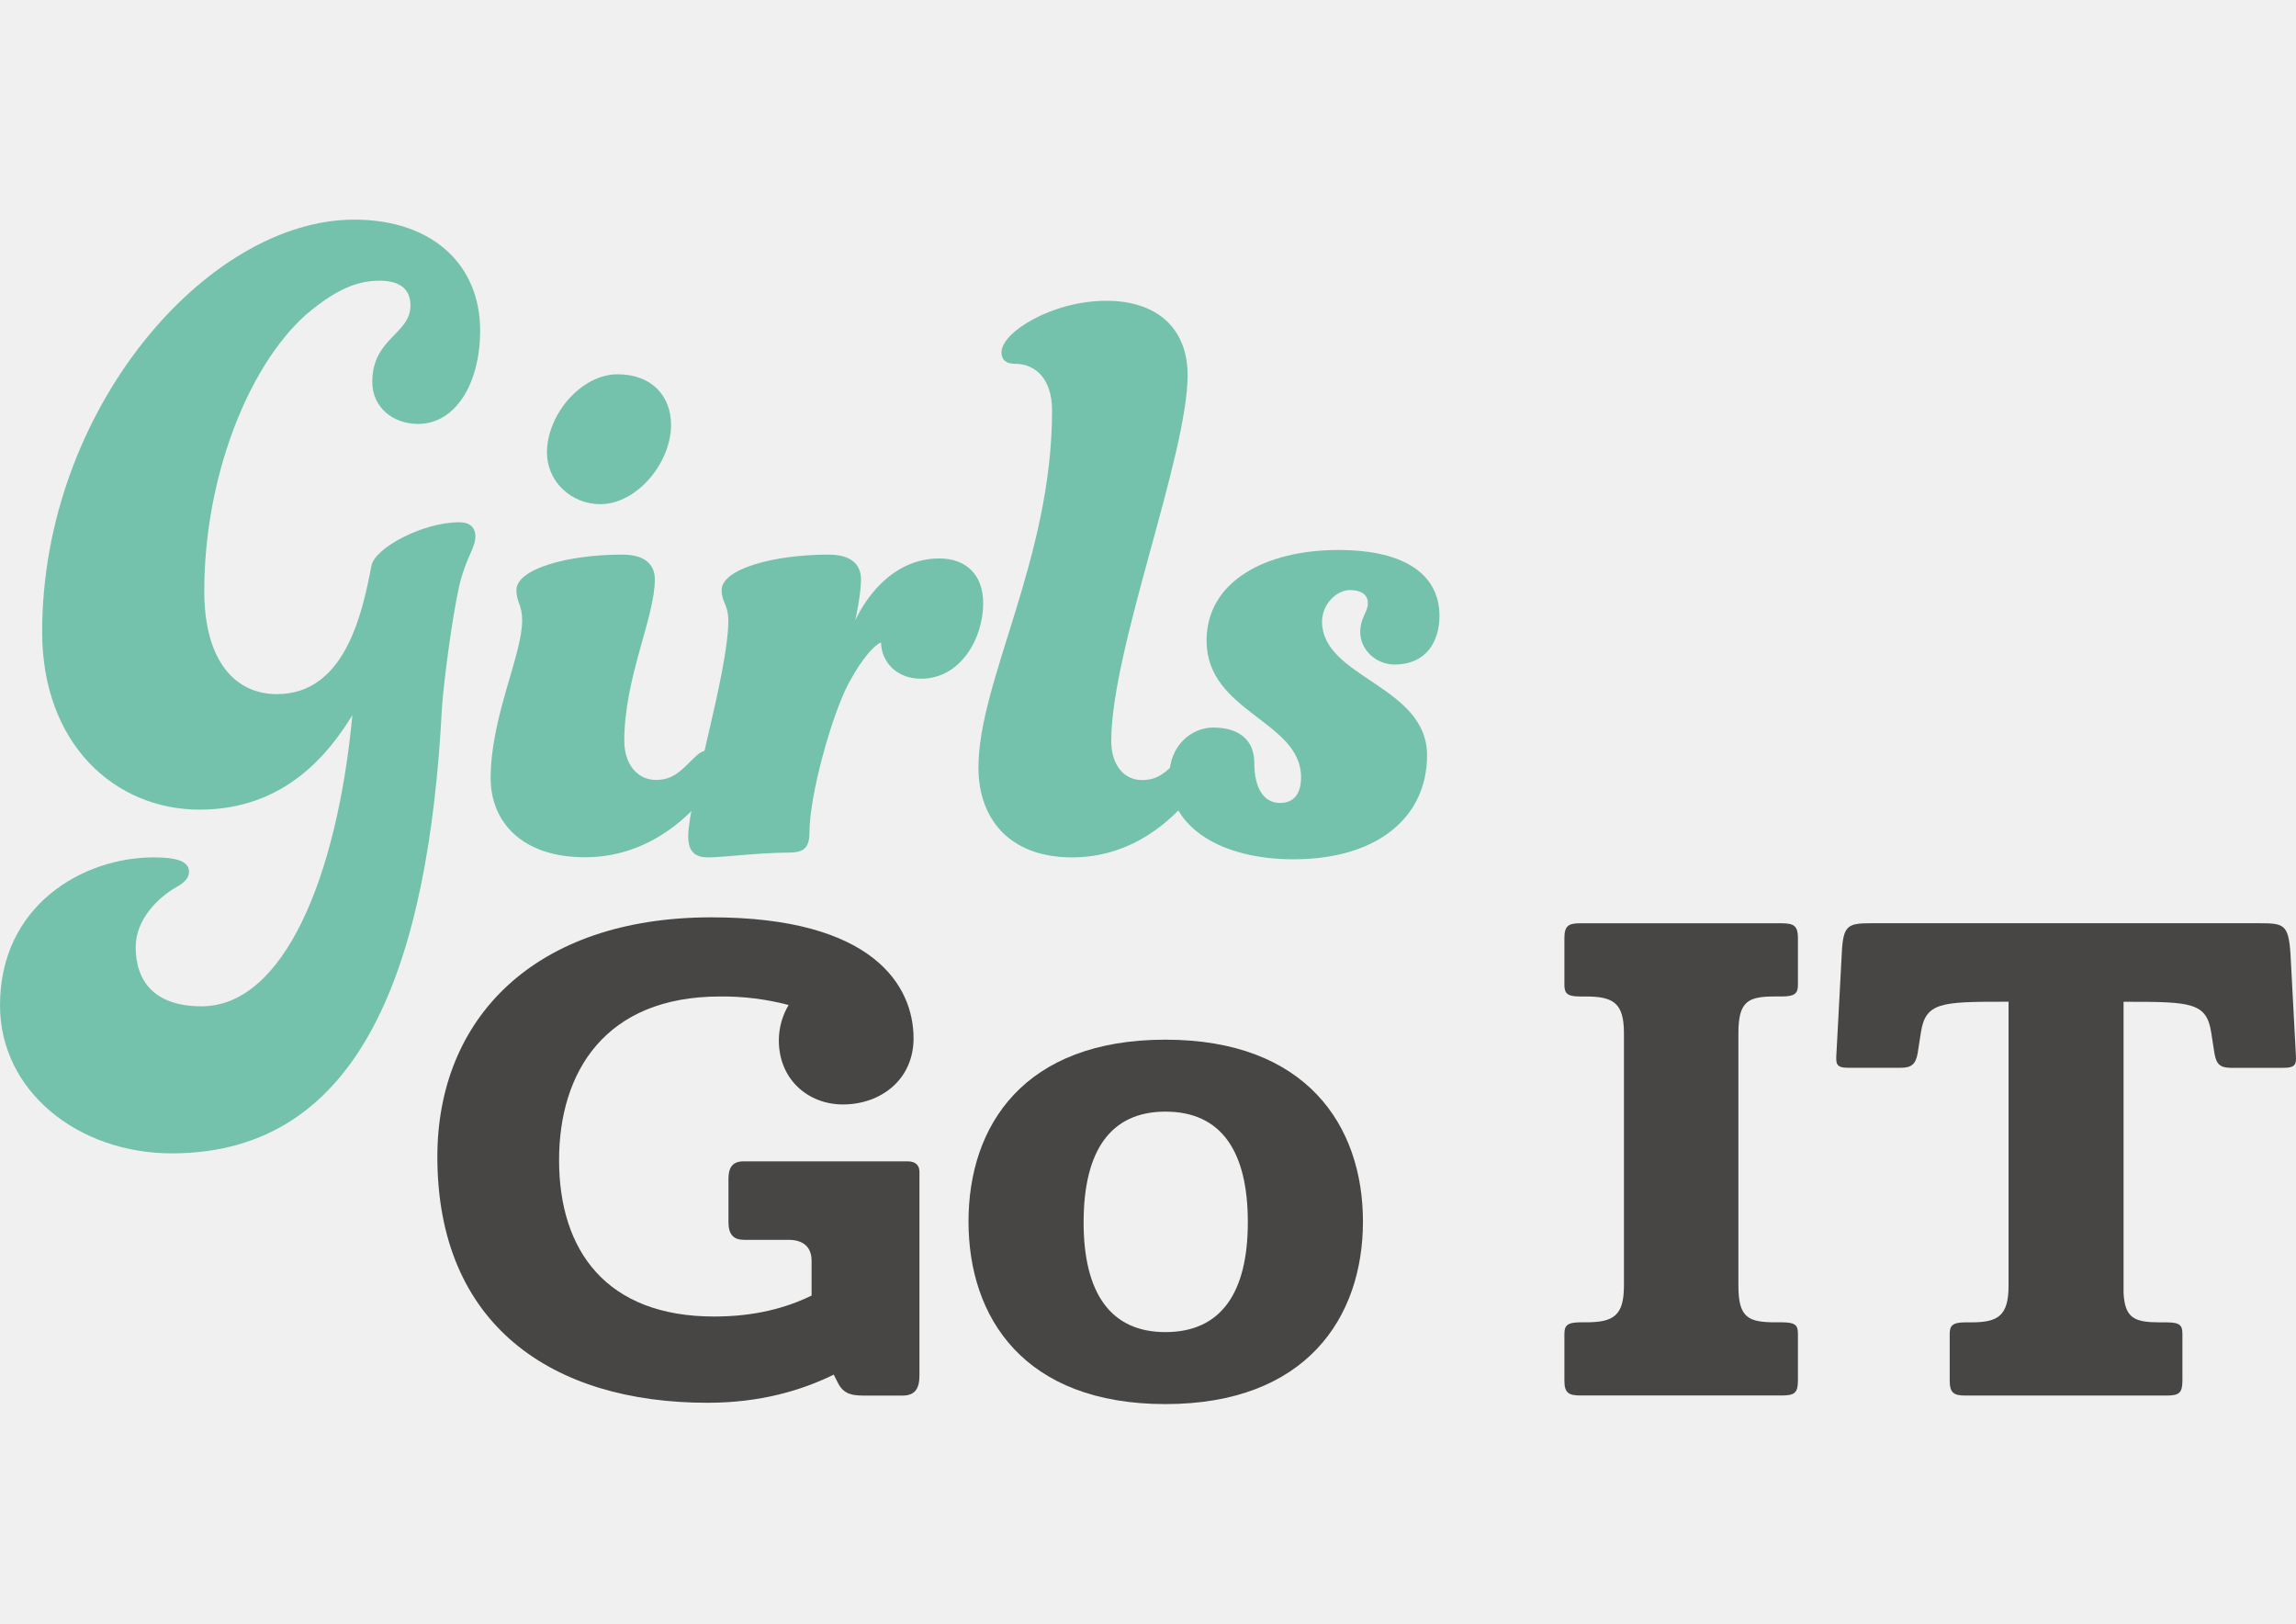
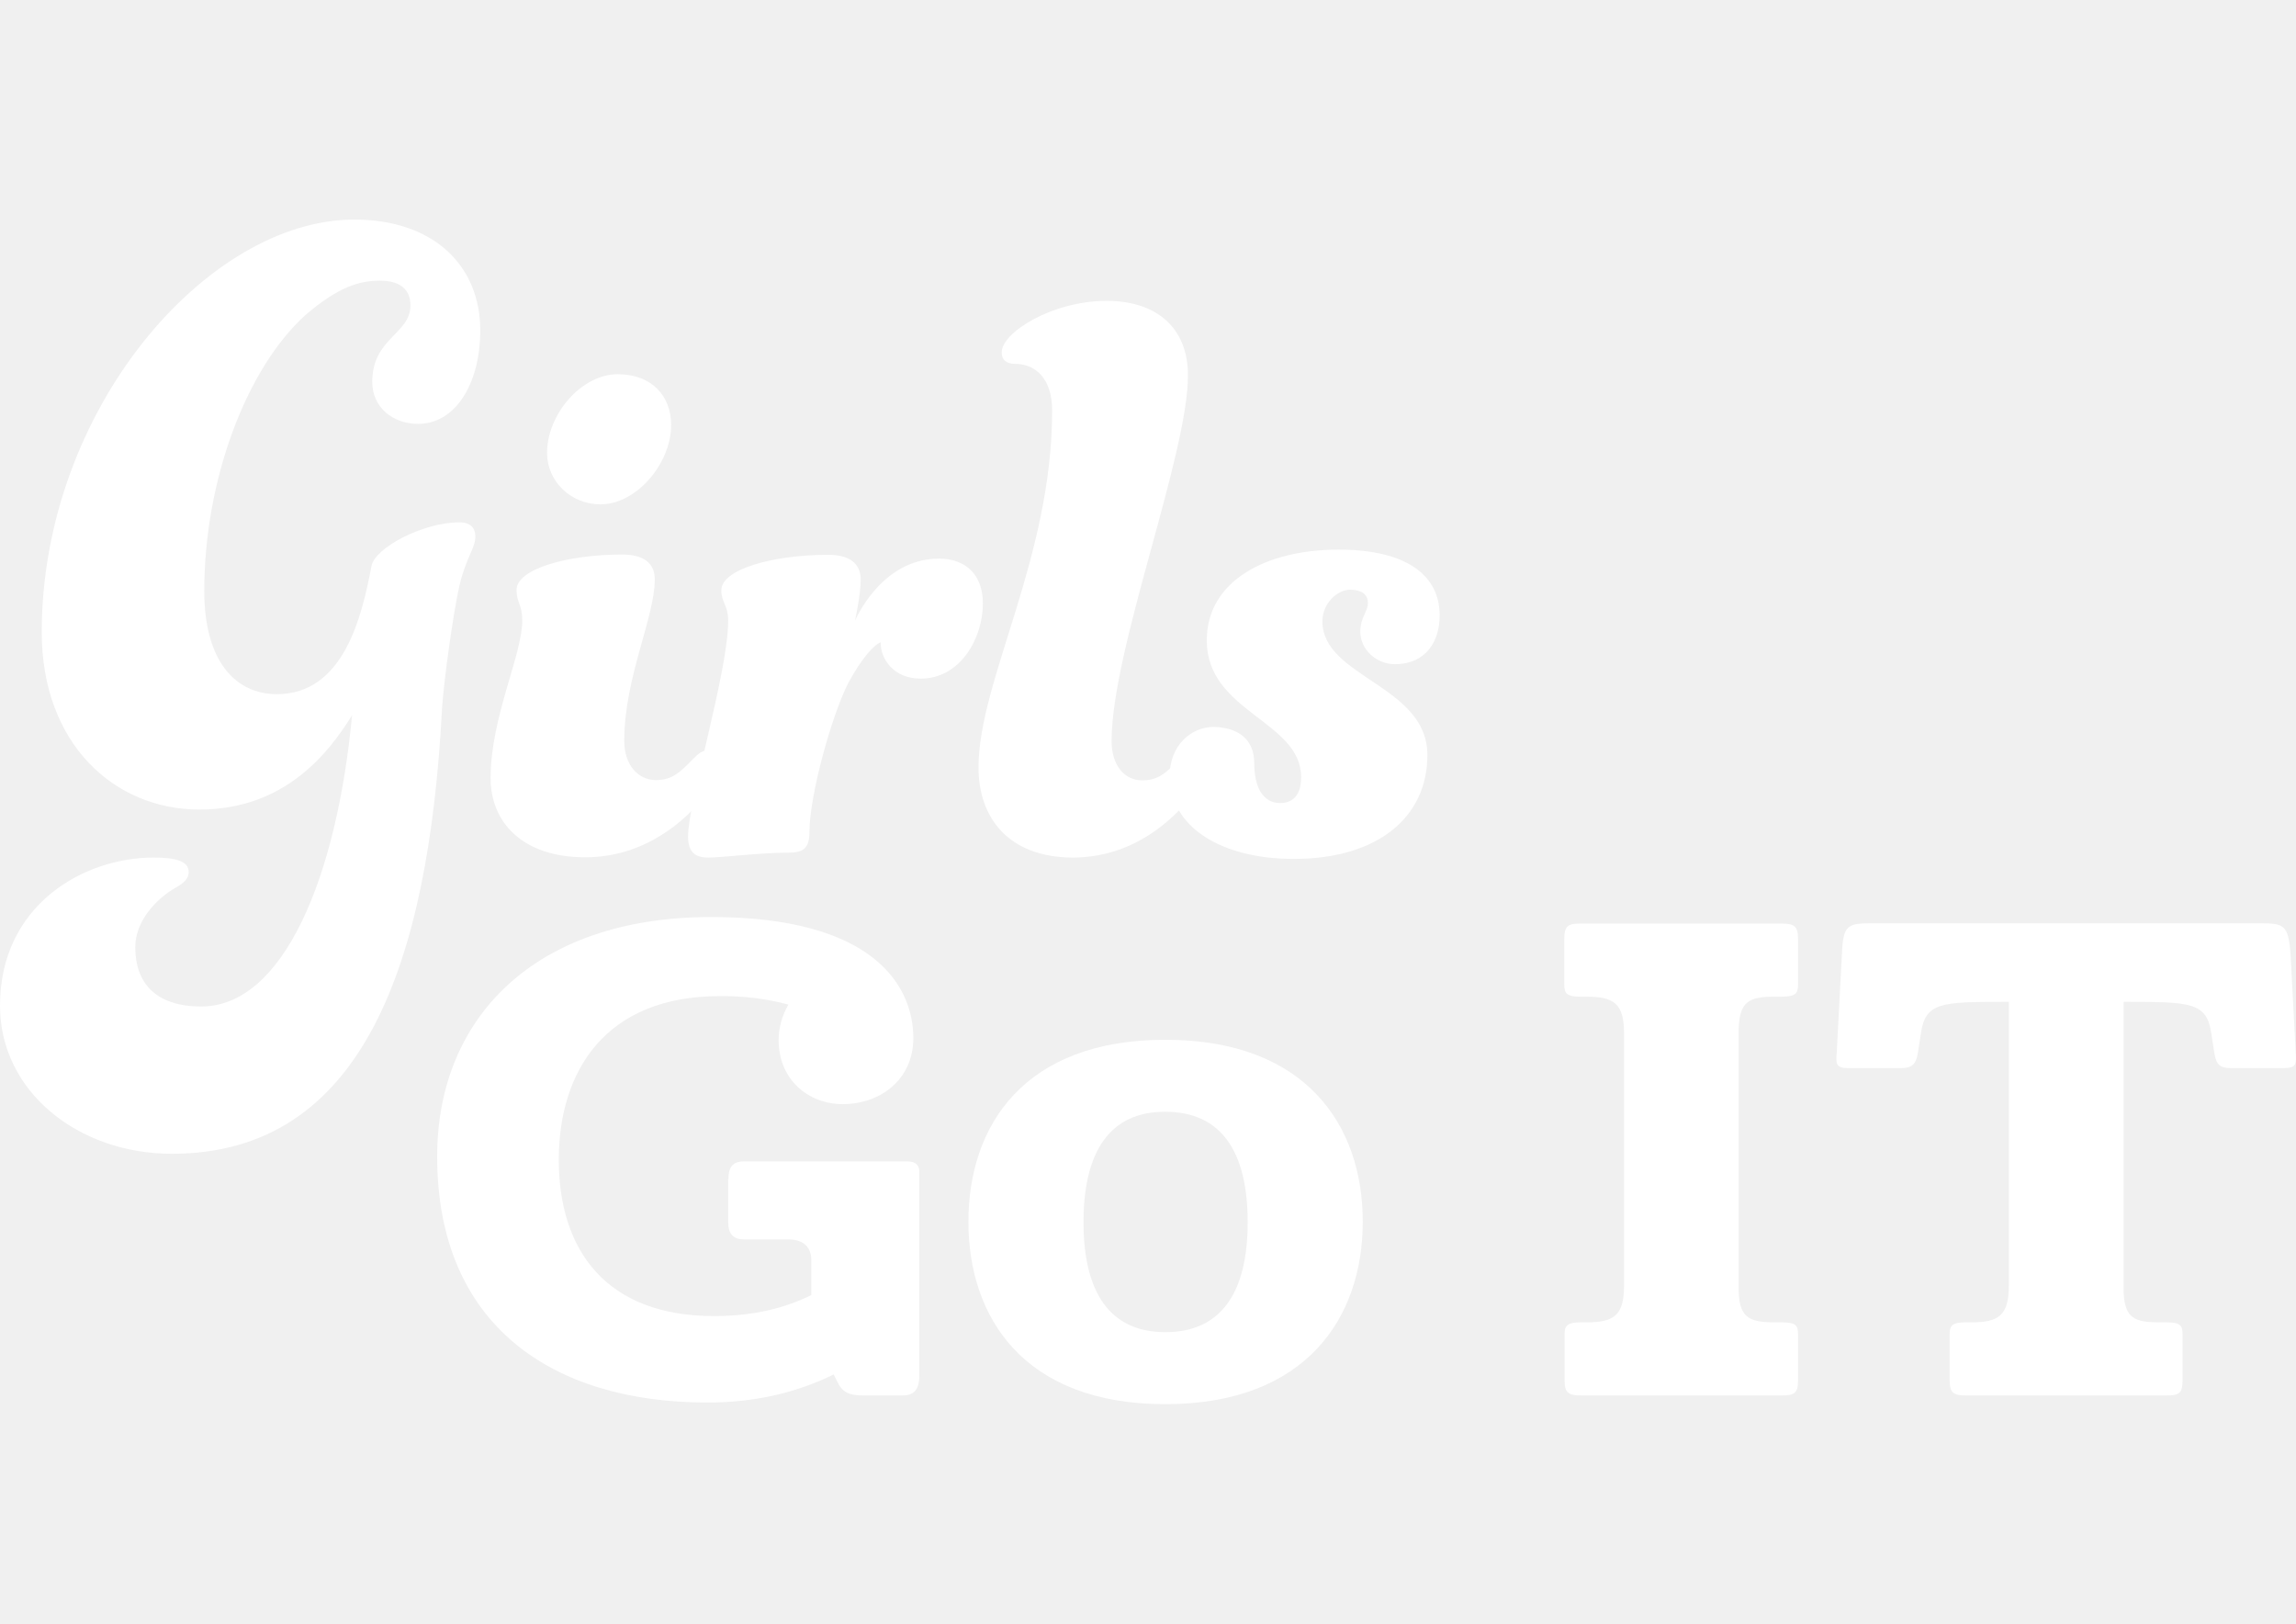
- <svg xmlns="http://www.w3.org/2000/svg" id="Layer_1" data-name="Layer 1" viewBox="0 0 841.89 595.28">
-   <defs>
-     <style>.cls-1{fill:#74c2ab;}.cls-2{fill:#484545;}</style>
-   </defs>
-   <path class="cls-1" d="M74.9,216.68c0,25.9,11.55,37.8,26.61,37.8,24.5,0,31.15-28.35,34.65-46.9,1.05-6.66,18.9-16.11,32.2-16.11,4.2,0,5.95,2.1,5.95,5.25,0,4.2-3.5,7.71-5.95,18.21-2.45,10.85-5.6,34.3-6.3,44.45-4.9,94.5-29.4,163.46-99.06,163.46-34.3,0-63-22.75-63-54.26,0-36.75,30.45-54.25,56.35-54.25,8.4,0,12.95,1.4,12.95,5.25,0,2.1-1.4,3.85-4.55,5.6-7.35,4.2-15,12.25-15,22.05,0,12.6,7,21.7,24.15,21.7,30.11,0,49.71-47.25,55.31-106.75-8.4,13.65-24.5,34.65-56,34.65-31.15,0-57.75-24.15-57.75-65.1C15.4,150.17,76,80.52,129.86,80.52c29,0,46.2,16.8,46.2,40.6,0,19.6-9.1,34.3-22.75,34.3-9.1,0-16.8-5.95-16.8-15.4,0-16.1,14-17.5,14-28,0-6-3.85-9.1-11.2-9.1-7.7,0-15.4,2.45-27.3,12.6C90.3,135.12,74.9,176.07,74.9,216.68Z" />
-   <path class="cls-1" d="M179.91,285.28c0-22.4,11.55-45.15,11.55-57.75,0-5.95-2.1-6.65-2.1-11.2,0-7.7,18.55-13,38.85-13,7.7,0,11.9,3.15,11.9,9.1,0,14-11.2,36.05-11.2,59.15,0,9.1,5.25,14.35,11.55,14.35,5.95,0,8.75-2.8,13.3-7.35,2.45-2.45,3.85-3.5,5.95-3.5a5,5,0,0,1,4.9,4.9c0,3.85-2.1,6.65-5.6,11.2-7.35,9.45-22.4,23.1-44.45,23.1C191.46,314.33,179.91,301.38,179.91,285.28Zm46.55-148.06c12.6,0,19.6,8.05,19.6,18.55,0,14-12.6,29.06-25.9,29.06-10.85,0-19.6-8.41-19.6-18.91C200.56,151.92,213.16,137.22,226.46,137.22Z" />
-   <path class="cls-1" d="M296.81,305.23c0,5.95-2.45,7.35-7.7,7.35-10.5,0-24.15,1.75-29.4,1.75-4.55,0-7.35-1.75-7.35-7.7,0-12.95,14.7-60.2,14.7-79.1,0-5.95-2.45-6.65-2.45-11.2,0-7.7,18.9-13,39.2-13,7.7,0,11.9,3.15,11.9,9.1,0,5.6-2.1,15.05-2.1,15.05s9.46-22.75,30.81-22.75c9.8,0,16.1,5.95,16.1,16.45,0,13-8.4,27.65-22.75,27.65-9.8,0-14.7-7-14.7-13.3-2.11.7-6.66,5.25-11.91,15C304.86,262.53,296.81,291.58,296.81,305.23Z" />
-   <path class="cls-1" d="M358.77,281.43c0-31.85,27-76.65,27-130.91,0-11.55-6-17.15-13.65-17.15-3.15,0-4.9-1.4-4.9-4.2,0-7.35,18.55-18.9,38.5-18.9,18.2,0,29.75,9.8,29.75,27.3,0,29.4-28,100.46-28,134.06,0,9.1,4.9,14.35,11.2,14.35,5.95,0,8.75-2.8,13.3-7.35,2.45-2.45,3.85-3.5,5.95-3.5a5,5,0,0,1,4.9,4.9c0,3.85-2.1,6.65-5.6,11.2-7.35,9.45-22.05,23.1-44.1,23.1C369.62,314.33,358.77,299.63,358.77,281.43Z" />
-   <path class="cls-1" d="M459.92,279.68c0,8.75,3.15,14.7,9.45,14.7,4.9,0,7.7-3.15,7.7-9.45,0-20.65-34.65-23.8-34.65-50.05,0-22,22.05-33.25,48.3-33.25,25.55,0,37.1,9.8,37.1,24.15,0,9.45-4.9,17.85-16.45,17.85-6.65,0-12.6-5.25-12.6-11.9,0-5.25,2.8-7.35,2.8-10.5,0-3.5-2.8-4.9-6.65-4.9-4.55,0-10.15,4.9-10.15,11.55,0,20.65,38.5,23.45,38.5,49,0,22.75-18.2,38.15-49,38.15-26.25,0-45.5-11.55-45.5-30.45,0-11.2,8.05-17.85,16.1-17.85C454.32,266.73,459.92,271.28,459.92,279.68Z" />
-   <path class="cls-2" d="M267.11,432.25c0-3.84,1.2-6.48,5.51-6.48h60.21c2.87,0,4.31,1.44,4.31,3.84V504.2c0,5-1.68,7.44-6.23,7.44H316.52c-5.28,0-7.68-1.2-9.6-5.28l-1.2-2.4c-11.75,5.76-26.86,10.32-46.29,10.32-57.08,0-99.06-28.55-99.06-90.19,0-50.61,35.5-87.78,100.5-87.78,59.48,0,74.11,25.18,74.11,44.37,0,15.11-12,24.23-25.9,24.23-12.71,0-23.5-9.12-23.5-23.51a25.46,25.46,0,0,1,3.59-12.95A94.83,94.83,0,0,0,264,365.33c-42,0-59,27.58-59,60,0,33.34,17.51,57.33,56.85,57.33,14.87,0,26.38-3.12,35.74-7.68V462.23c0-5.52-3.6-7.68-8.4-7.68H272.86c-3.83,0-5.75-1.91-5.75-6.47Z" />
-   <path class="cls-2" d="M427.33,381.16c51.56,0,72.43,31.42,72.43,66.68s-20.87,66.92-72.43,66.92c-51.81,0-72.2-31.66-72.2-66.92S375.52,381.16,427.33,381.16Zm-30,66.92c0,25.9,9.84,40.29,30,40.29,20.38,0,30.22-14.39,30.22-40.29,0-26.15-9.84-40.54-30.22-40.54C407.18,407.54,397.34,421.93,397.34,448.08Z" />
-   <path class="cls-2" d="M651.11,484.78h2.15c5.28,0,6,1.19,6,4.31v17c0,4.56-1.2,5.52-6,5.52H579.63c-4.56,0-6-1-6-5.52v-17c0-3.12,1-4.31,6-4.31h1.92c10.07,0,13.91-2.4,13.91-13.44V378.76c0-11-3.84-13.43-13.91-13.43h-2.16c-4.8,0-5.76-1.2-5.76-4.32V344c0-4.56,1.44-5.51,5.76-5.51h73.87c4.56,0,6,.95,6,5.51v17c0,3.12-1,4.32-6,4.32h-2.39c-9.84,0-13.44,1.68-13.44,13.43v92.58C637.43,483.1,641,484.78,651.11,484.78Z" />
-   <path class="cls-2" d="M686.6,338.47h142c8.87,0,10.55.48,11.27,11.27l1.92,36c.24,4.07.48,5.75-4.56,5.75h-19c-4.07,0-5.51-1.2-6.23-5.27l-1.2-7.68c-1.68-11-7.44-11.27-30.7-11.27h-1.44V474c.48,9.36,4.07,10.8,13.43,10.8h2.4c5,0,5.75,1.19,5.75,4.31v17c0,4.56-1.2,5.52-5.75,5.52H720.66c-4.31,0-5.75-1-5.75-5.52v-17c0-3.12,1-4.31,5.75-4.31h2.16c9.83,0,13.67-2.4,13.67-13.44V367.25h-1.68c-23,0-28.78.24-30.46,11.27l-1.2,7.68c-.72,4.07-2.4,5.27-6.23,5.27H677.73c-4.8,0-4.56-1.68-4.32-5.75l1.92-36C675.81,339,677.49,338.47,686.6,338.47Z" />
+ <svg xmlns="http://www.w3.org/2000/svg" version="1.1" id="Layer_1" x="0px" y="0px" viewBox="0 0 841.9 595.3" style="enable-background:new 0 0 841.9 595.3;" xml:space="preserve">
+   <style type="text/css">
+ 	.st0{fill:#FFFFFF;}
+ </style>
+   <path class="st0" d="M74.9,216.7c0,25.9,11.6,37.8,26.6,37.8c24.5,0,31.2-28.4,34.7-46.9c1.1-6.7,18.9-16.1,32.2-16.1  c4.2,0,5.9,2.1,5.9,5.3c0,4.2-3.5,7.7-5.9,18.2c-2.4,10.9-5.6,34.3-6.3,44.5c-4.9,94.5-29.4,163.5-99.1,163.5  c-34.3,0-63-22.8-63-54.3c0-36.8,30.5-54.3,56.3-54.3c8.4,0,12.9,1.4,12.9,5.3c0,2.1-1.4,3.9-4.6,5.6c-7.3,4.2-15,12.3-15,22  c0,12.6,7,21.7,24.2,21.7c30.1,0,49.7-47.3,55.3-106.8c-8.4,13.6-24.5,34.6-56,34.6c-31.2,0-57.8-24.1-57.8-65.1  C15.4,150.2,76,80.5,129.9,80.5c29,0,46.2,16.8,46.2,40.6c0,19.6-9.1,34.3-22.8,34.3c-9.1,0-16.8-5.9-16.8-15.4  c0-16.1,14-17.5,14-28c0-6-3.9-9.1-11.2-9.1c-7.7,0-15.4,2.4-27.3,12.6C90.3,135.1,74.9,176.1,74.9,216.7z" />
+   <path class="st0" d="M179.9,285.3c0-22.4,11.6-45.1,11.6-57.8c0-5.9-2.1-6.6-2.1-11.2c0-7.7,18.6-13,38.8-13  c7.7,0,11.9,3.1,11.9,9.1c0,14-11.2,36.1-11.2,59.2c0,9.1,5.3,14.4,11.6,14.4c5.9,0,8.8-2.8,13.3-7.4c2.4-2.5,3.8-3.5,5.9-3.5  c2.7,0.1,4.8,2.2,4.9,4.9c0,3.9-2.1,6.6-5.6,11.2c-7.4,9.5-22.4,23.1-44.4,23.1C191.5,314.3,179.9,301.4,179.9,285.3z M226.5,137.2  c12.6,0,19.6,8.1,19.6,18.6c0,14-12.6,29.1-25.9,29.1c-10.9,0-19.6-8.4-19.6-18.9C200.6,151.9,213.2,137.2,226.5,137.2z" />
+   <path class="st0" d="M296.8,305.2c0,6-2.5,7.4-7.7,7.4c-10.5,0-24.1,1.8-29.4,1.8c-4.6,0-7.4-1.8-7.4-7.7c0-13,14.7-60.2,14.7-79.1  c0-5.9-2.5-6.6-2.5-11.2c0-7.7,18.9-13,39.2-13c7.7,0,11.9,3.1,11.9,9.1c0,5.6-2.1,15.1-2.1,15.1s9.5-22.8,30.8-22.8  c9.8,0,16.1,5.9,16.1,16.4c0,13-8.4,27.6-22.8,27.6c-9.8,0-14.7-7-14.7-13.3c-2.1,0.7-6.7,5.3-11.9,15  C304.9,262.5,296.8,291.6,296.8,305.2z" />
+   <path class="st0" d="M358.8,281.4c0-31.9,27-76.6,27-130.9c0-11.6-6-17.1-13.6-17.1c-3.1,0-4.9-1.4-4.9-4.2  c0-7.3,18.5-18.9,38.5-18.9c18.2,0,29.8,9.8,29.8,27.3c0,29.4-28,100.5-28,134.1c0,9.1,4.9,14.4,11.2,14.4c6,0,8.8-2.8,13.3-7.4  c2.5-2.5,3.9-3.5,6-3.5c2.7,0.1,4.8,2.2,4.9,4.9c0,3.9-2.1,6.6-5.6,11.2c-7.4,9.5-22,23.1-44.1,23.1  C369.6,314.3,358.8,299.6,358.8,281.4z" />
+   <path class="st0" d="M459.9,279.7c0,8.8,3.1,14.7,9.5,14.7c4.9,0,7.7-3.1,7.7-9.5c0-20.6-34.6-23.8-34.6-50.1  c0-22,22-33.3,48.3-33.3c25.5,0,37.1,9.8,37.1,24.1c0,9.4-4.9,17.9-16.5,17.9c-6.6,0-12.6-5.3-12.6-11.9c0-5.3,2.8-7.4,2.8-10.5  c0-3.5-2.8-4.9-6.6-4.9c-4.5,0-10.1,4.9-10.1,11.6c0,20.6,38.5,23.4,38.5,49c0,22.8-18.2,38.1-49,38.1c-26.3,0-45.5-11.5-45.5-30.5  c0-11.2,8-17.9,16.1-17.9C454.3,266.7,459.9,271.3,459.9,279.7z" />
+   <path class="st0" d="M267.1,432.3c0-3.8,1.2-6.5,5.5-6.5h60.2c2.9,0,4.3,1.4,4.3,3.8v74.6c0,5-1.7,7.4-6.2,7.4h-14.4  c-5.3,0-7.7-1.2-9.6-5.3l-1.2-2.4c-11.8,5.8-26.9,10.3-46.3,10.3c-57.1,0-99.1-28.5-99.1-90.2c0-50.6,35.5-87.8,100.5-87.8  c59.5,0,74.1,25.2,74.1,44.4c0,15.1-12,24.2-25.9,24.2c-12.7,0-23.5-9.1-23.5-23.5c0-4.6,1.3-9,3.6-13c-8.2-2.2-16.7-3.2-25.2-3.1  c-42,0-59,27.6-59,60c0,33.3,17.5,57.3,56.9,57.3c14.9,0,26.4-3.1,35.7-7.7v-12.7c0-5.5-3.6-7.7-8.4-7.7h-16.3  c-3.8,0-5.8-1.9-5.8-6.5V432.3z" />
+   <path class="st0" d="M427.3,381.2c51.6,0,72.4,31.4,72.4,66.7s-20.9,66.9-72.4,66.9c-51.8,0-72.2-31.7-72.2-66.9  S375.5,381.2,427.3,381.2z M397.3,448.1c0,25.9,9.8,40.3,30,40.3c20.4,0,30.2-14.4,30.2-40.3c0-26.1-9.8-40.5-30.2-40.5  C407.2,407.5,397.3,421.9,397.3,448.1L397.3,448.1z" />
+   <path class="st0" d="M651.1,484.8h2.2c5.3,0,6,1.2,6,4.3v17c0,4.6-1.2,5.5-6,5.5h-73.6c-4.6,0-6-1-6-5.5v-17c0-3.1,1-4.3,6-4.3h1.9  c10.1,0,13.9-2.4,13.9-13.4v-92.6c0-11-3.8-13.4-13.9-13.4h-2.2c-4.8,0-5.8-1.2-5.8-4.3v-17c0-4.6,1.4-5.5,5.8-5.5h73.9  c4.6,0,6,1,6,5.5v17c0,3.1-1,4.3-6,4.3h-2.4c-9.8,0-13.4,1.7-13.4,13.4v92.6C637.4,483.1,641,484.8,651.1,484.8z" />
+   <path class="st0" d="M686.6,338.5h142c8.9,0,10.5,0.5,11.3,11.3l1.9,36c0.2,4.1,0.5,5.8-4.6,5.8h-19c-4.1,0-5.5-1.2-6.2-5.3  l-1.2-7.7c-1.7-11-7.4-11.3-30.7-11.3h-1.4V474c0.5,9.4,4.1,10.8,13.4,10.8h2.4c5,0,5.8,1.2,5.8,4.3v17c0,4.6-1.2,5.5-5.8,5.5h-73.8  c-4.3,0-5.8-1-5.8-5.5v-17c0-3.1,1-4.3,5.8-4.3h2.2c9.8,0,13.7-2.4,13.7-13.4V367.3h-1.7c-23,0-28.8,0.2-30.5,11.3l-1.2,7.7  c-0.7,4.1-2.4,5.3-6.2,5.3h-19.2c-4.8,0-4.6-1.7-4.3-5.8l1.9-36C675.8,339,677.5,338.5,686.6,338.5z" />
</svg>
